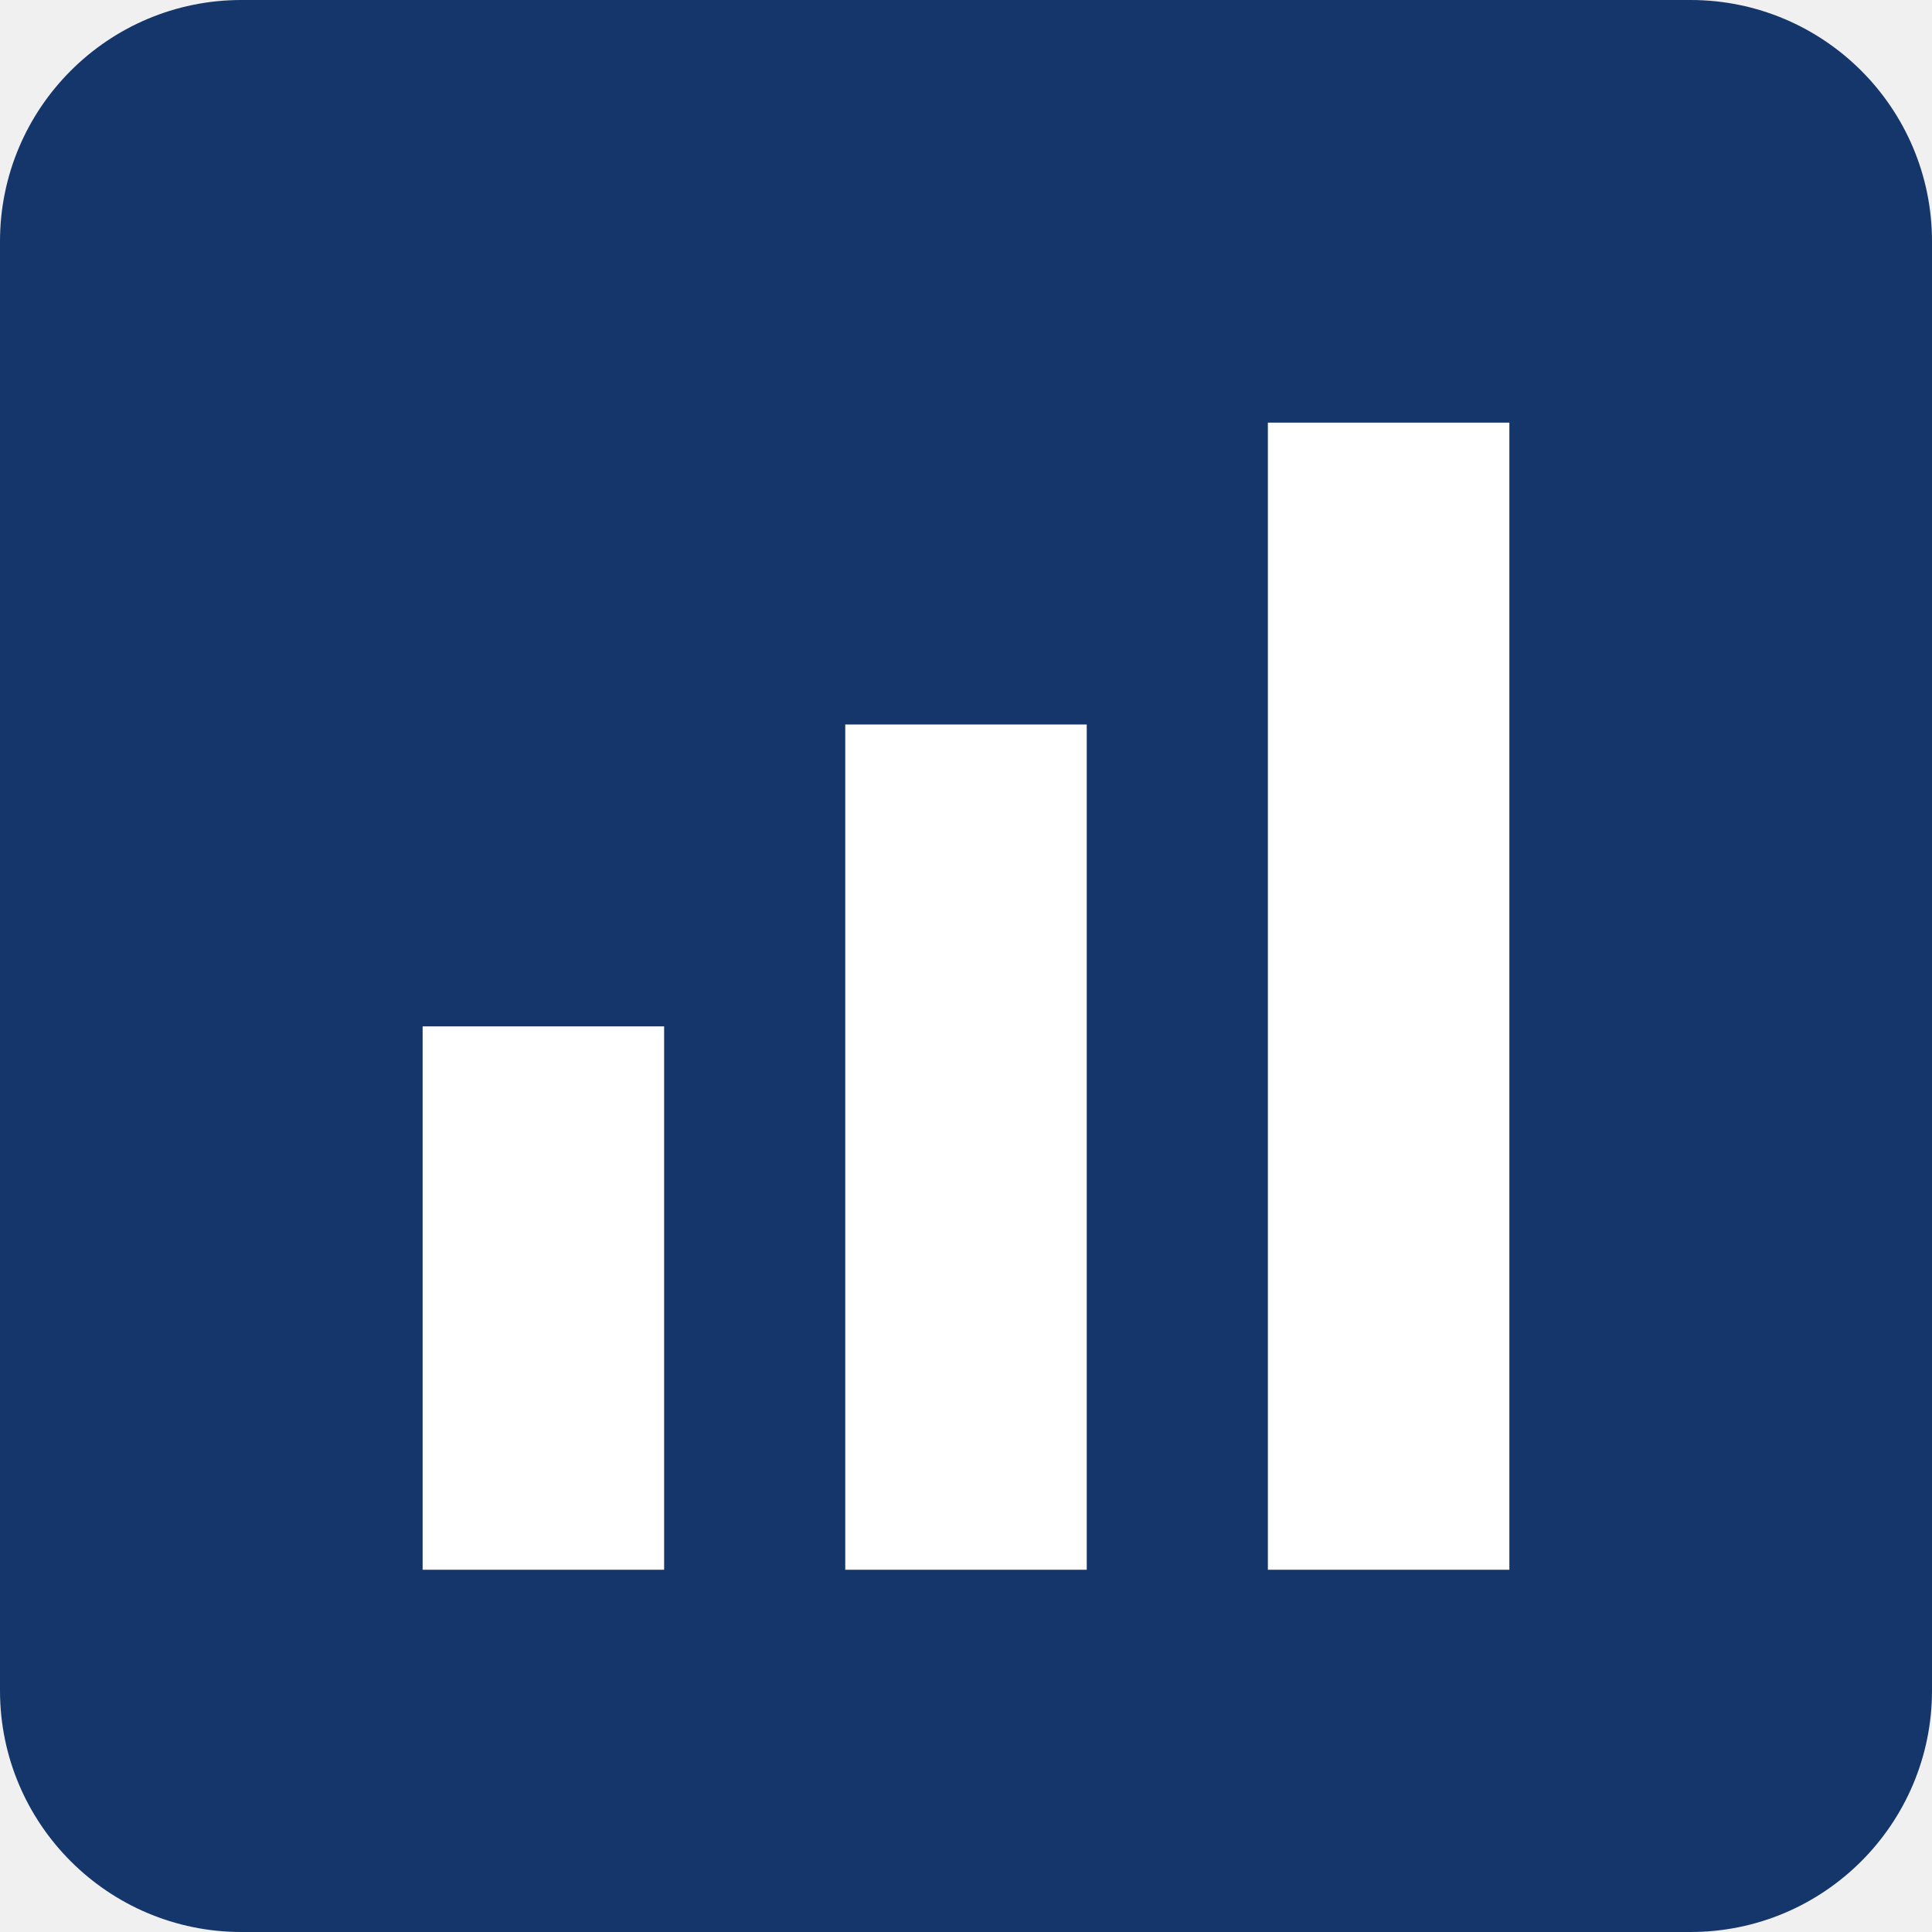
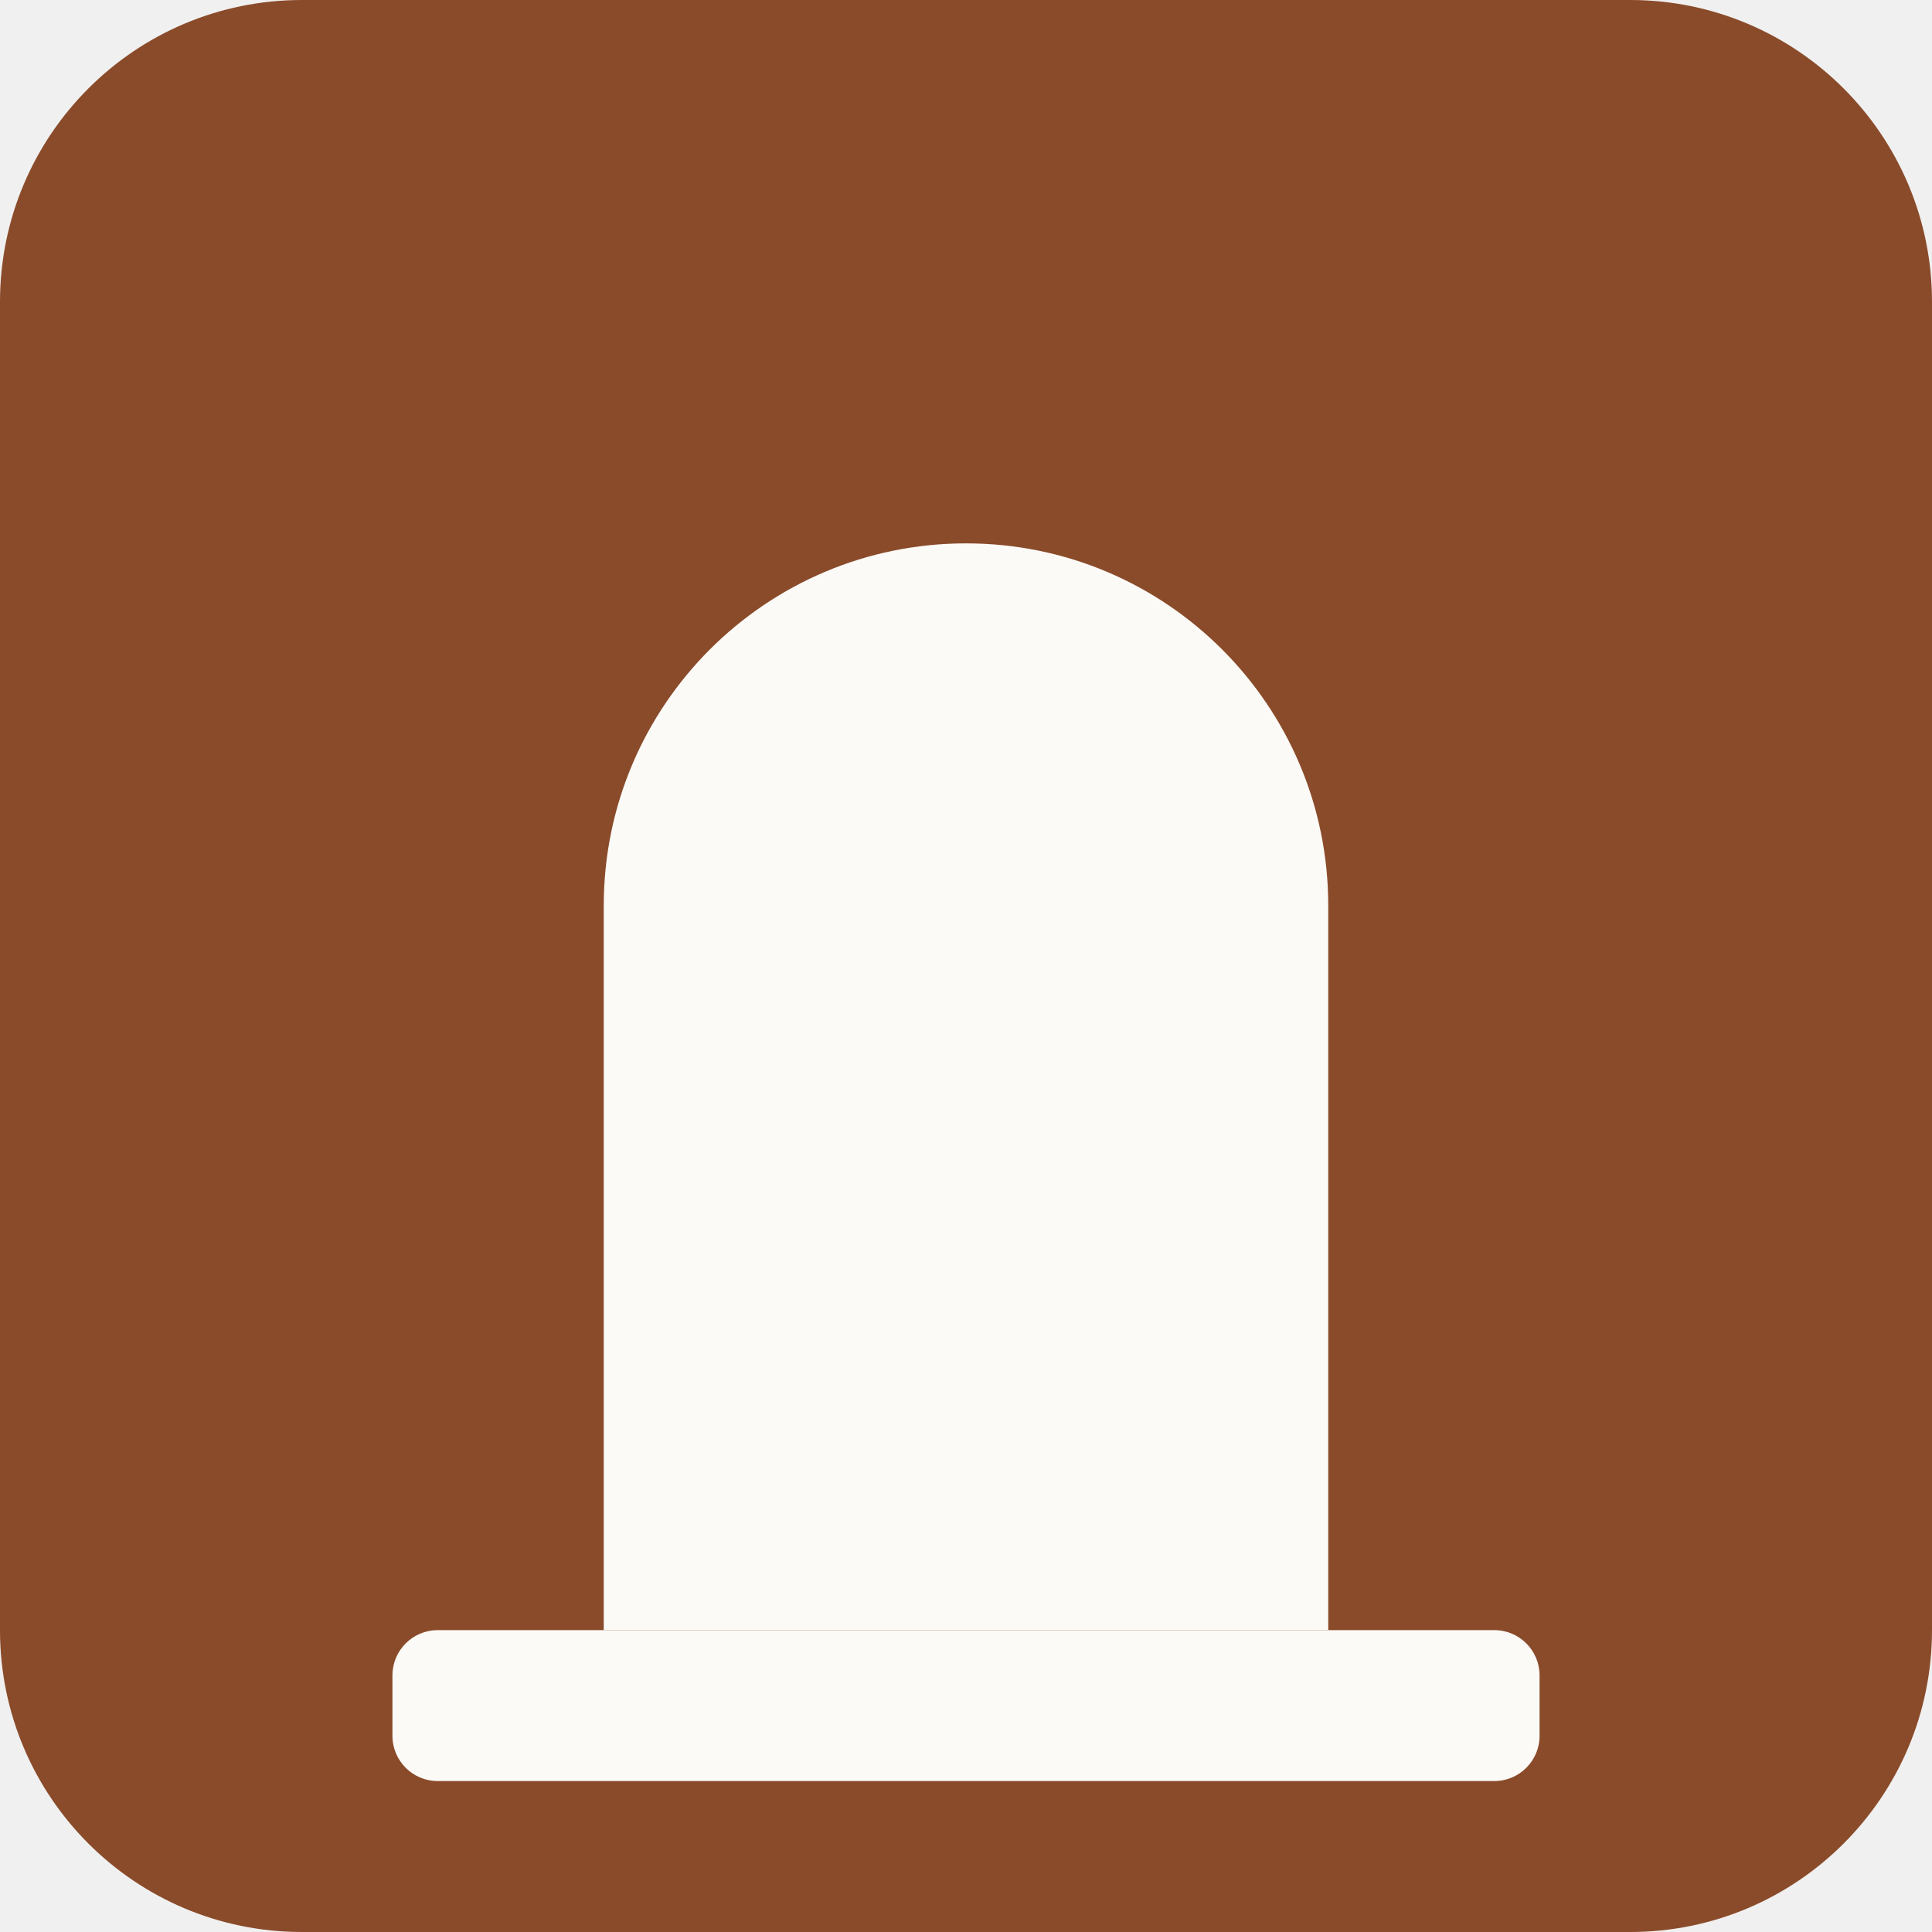
- <svg xmlns="http://www.w3.org/2000/svg" viewBox="0 0 64 64">
-   <rect width="64" height="64" rx="8" fill="#14366b" />
-   <rect x="14" y="34" width="8" height="18" fill="#fff" />
-   <rect x="28" y="24" width="8" height="28" fill="#fff" />
-   <rect x="42" y="14" width="8" height="38" fill="#fff" />
+ <svg xmlns="http://www.w3.org/2000/svg" viewBox="0 0 64 64" role="img" aria-label="Building Beautifully">
+   <rect width="64" height="64" rx="10" fill="#8a4b2a" />
+   <path d="M20 54 V30 a12 12 0 0 1 24 0 V54 Z" fill="#fbfaf7" />
+   <rect x="13" y="54" width="38" height="5" rx="1.5" fill="#fbfaf7" />
</svg>
